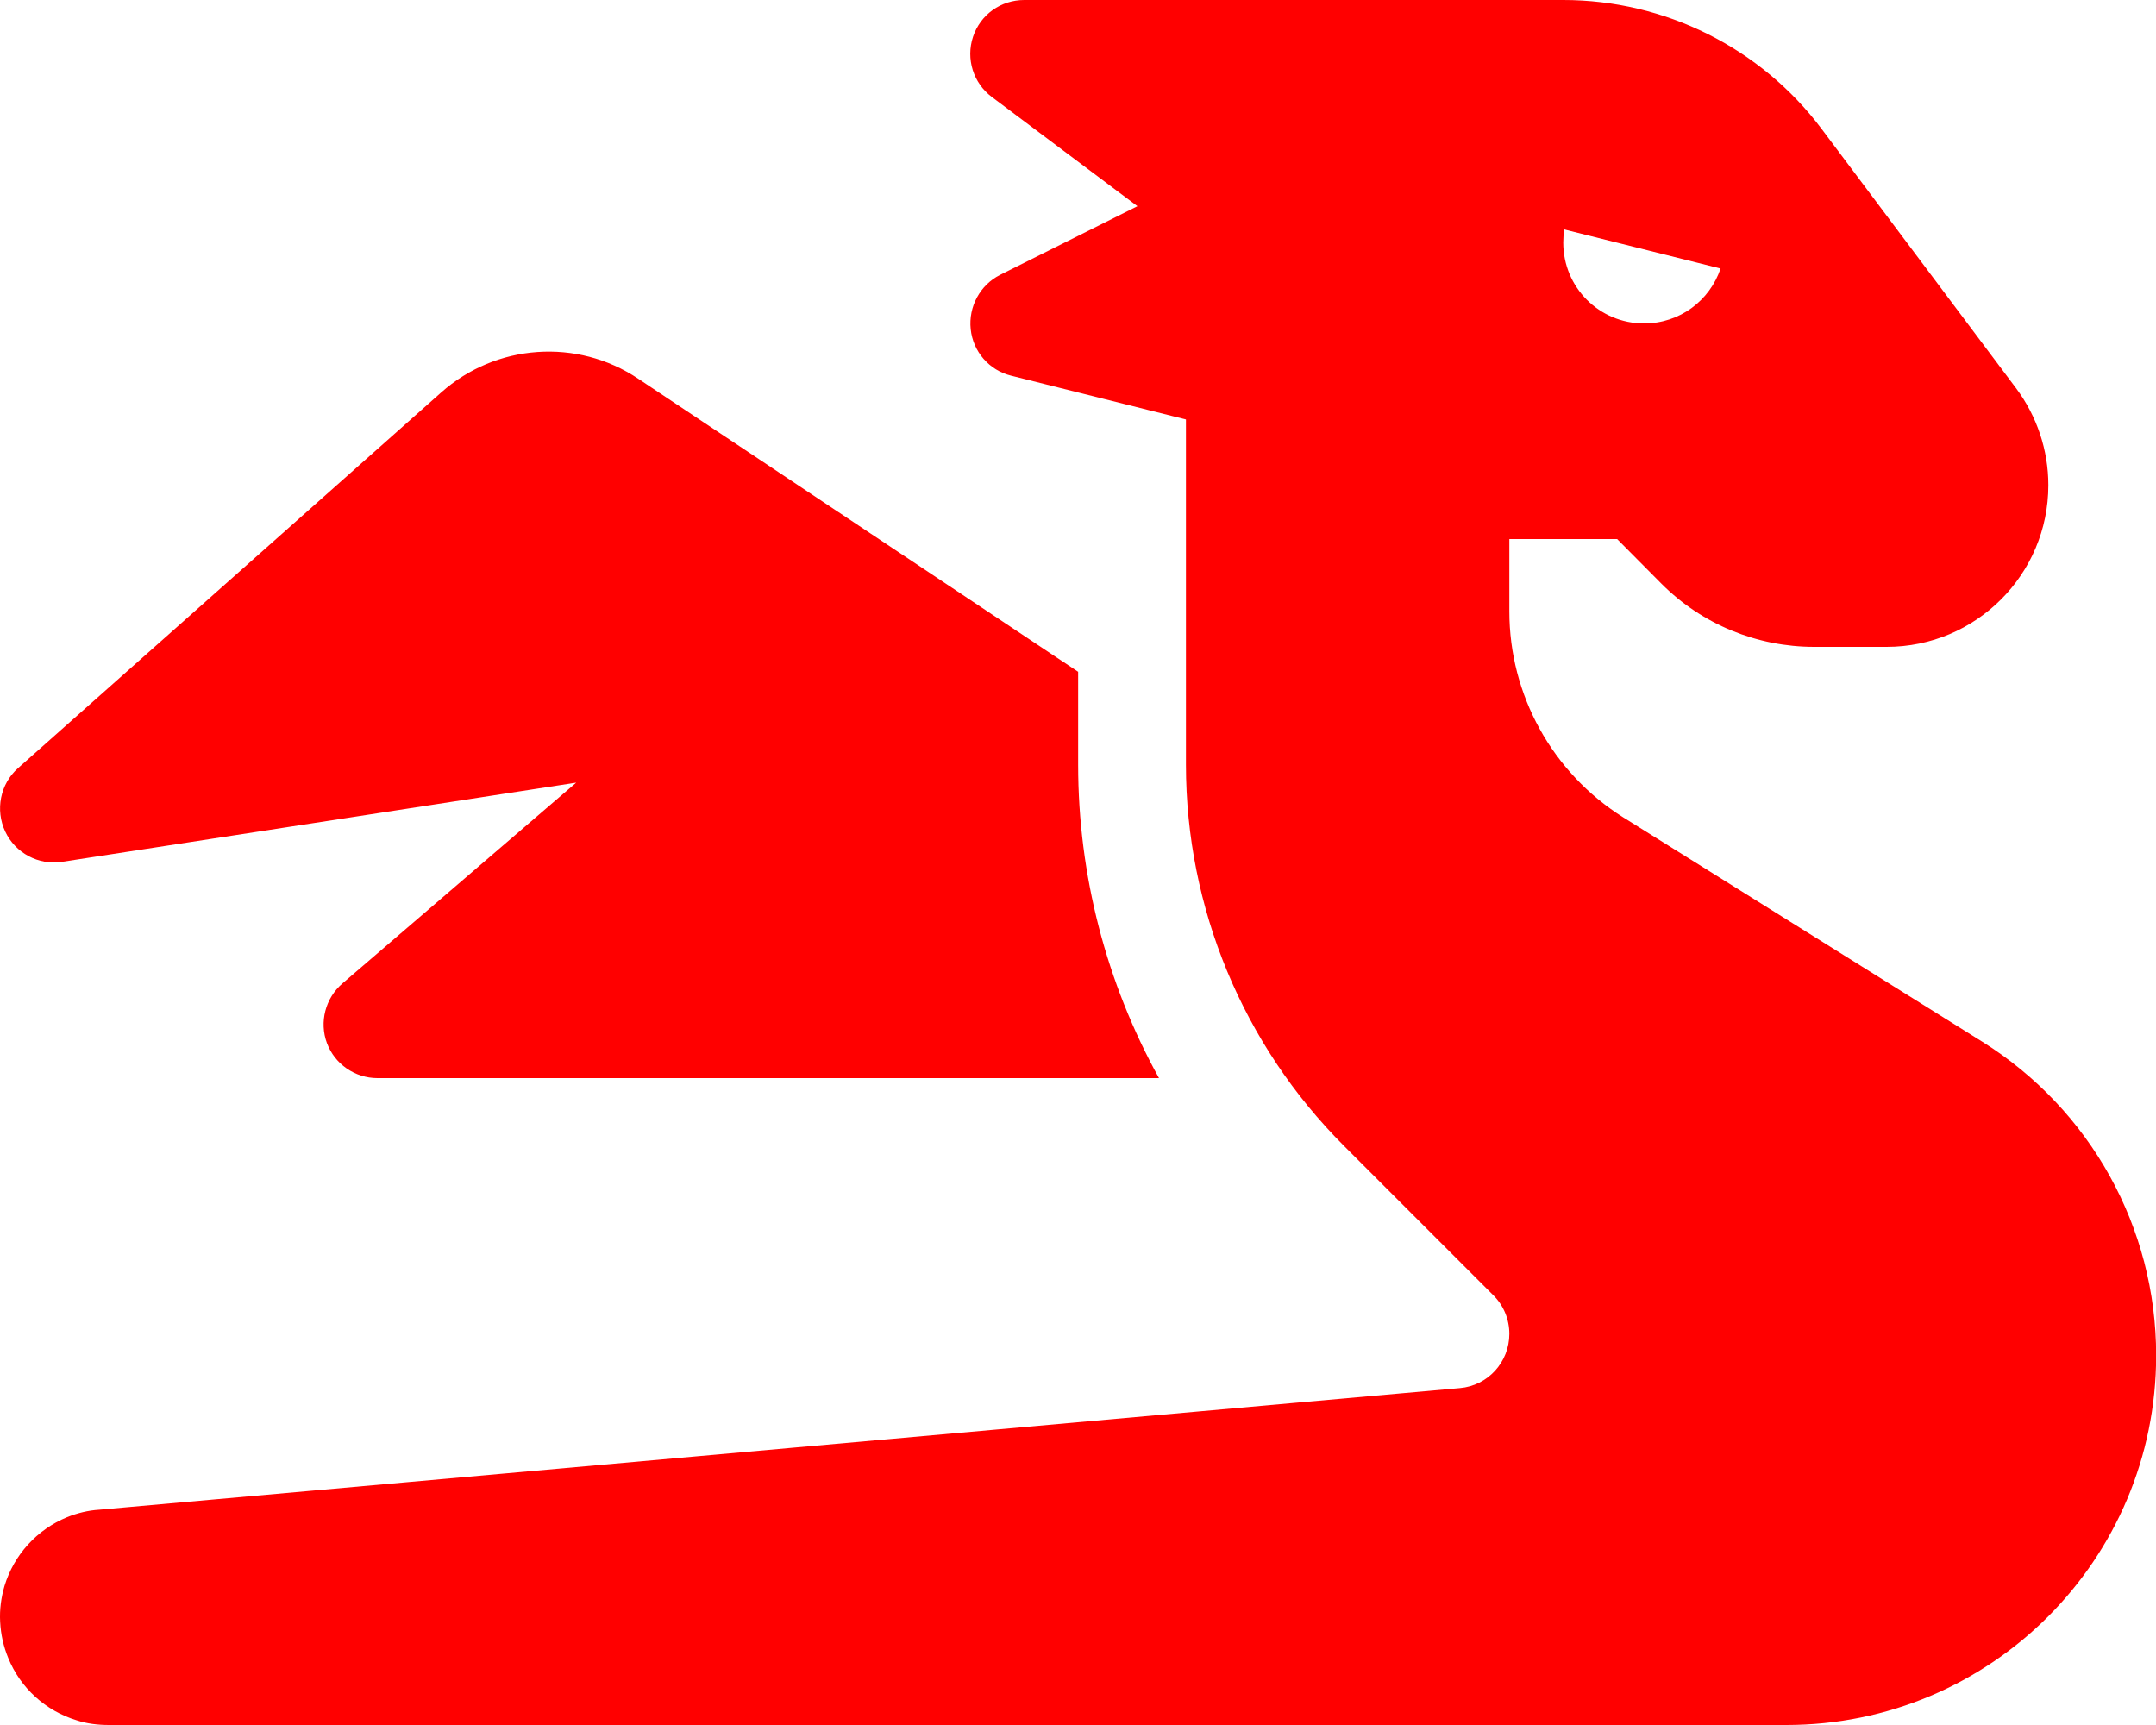
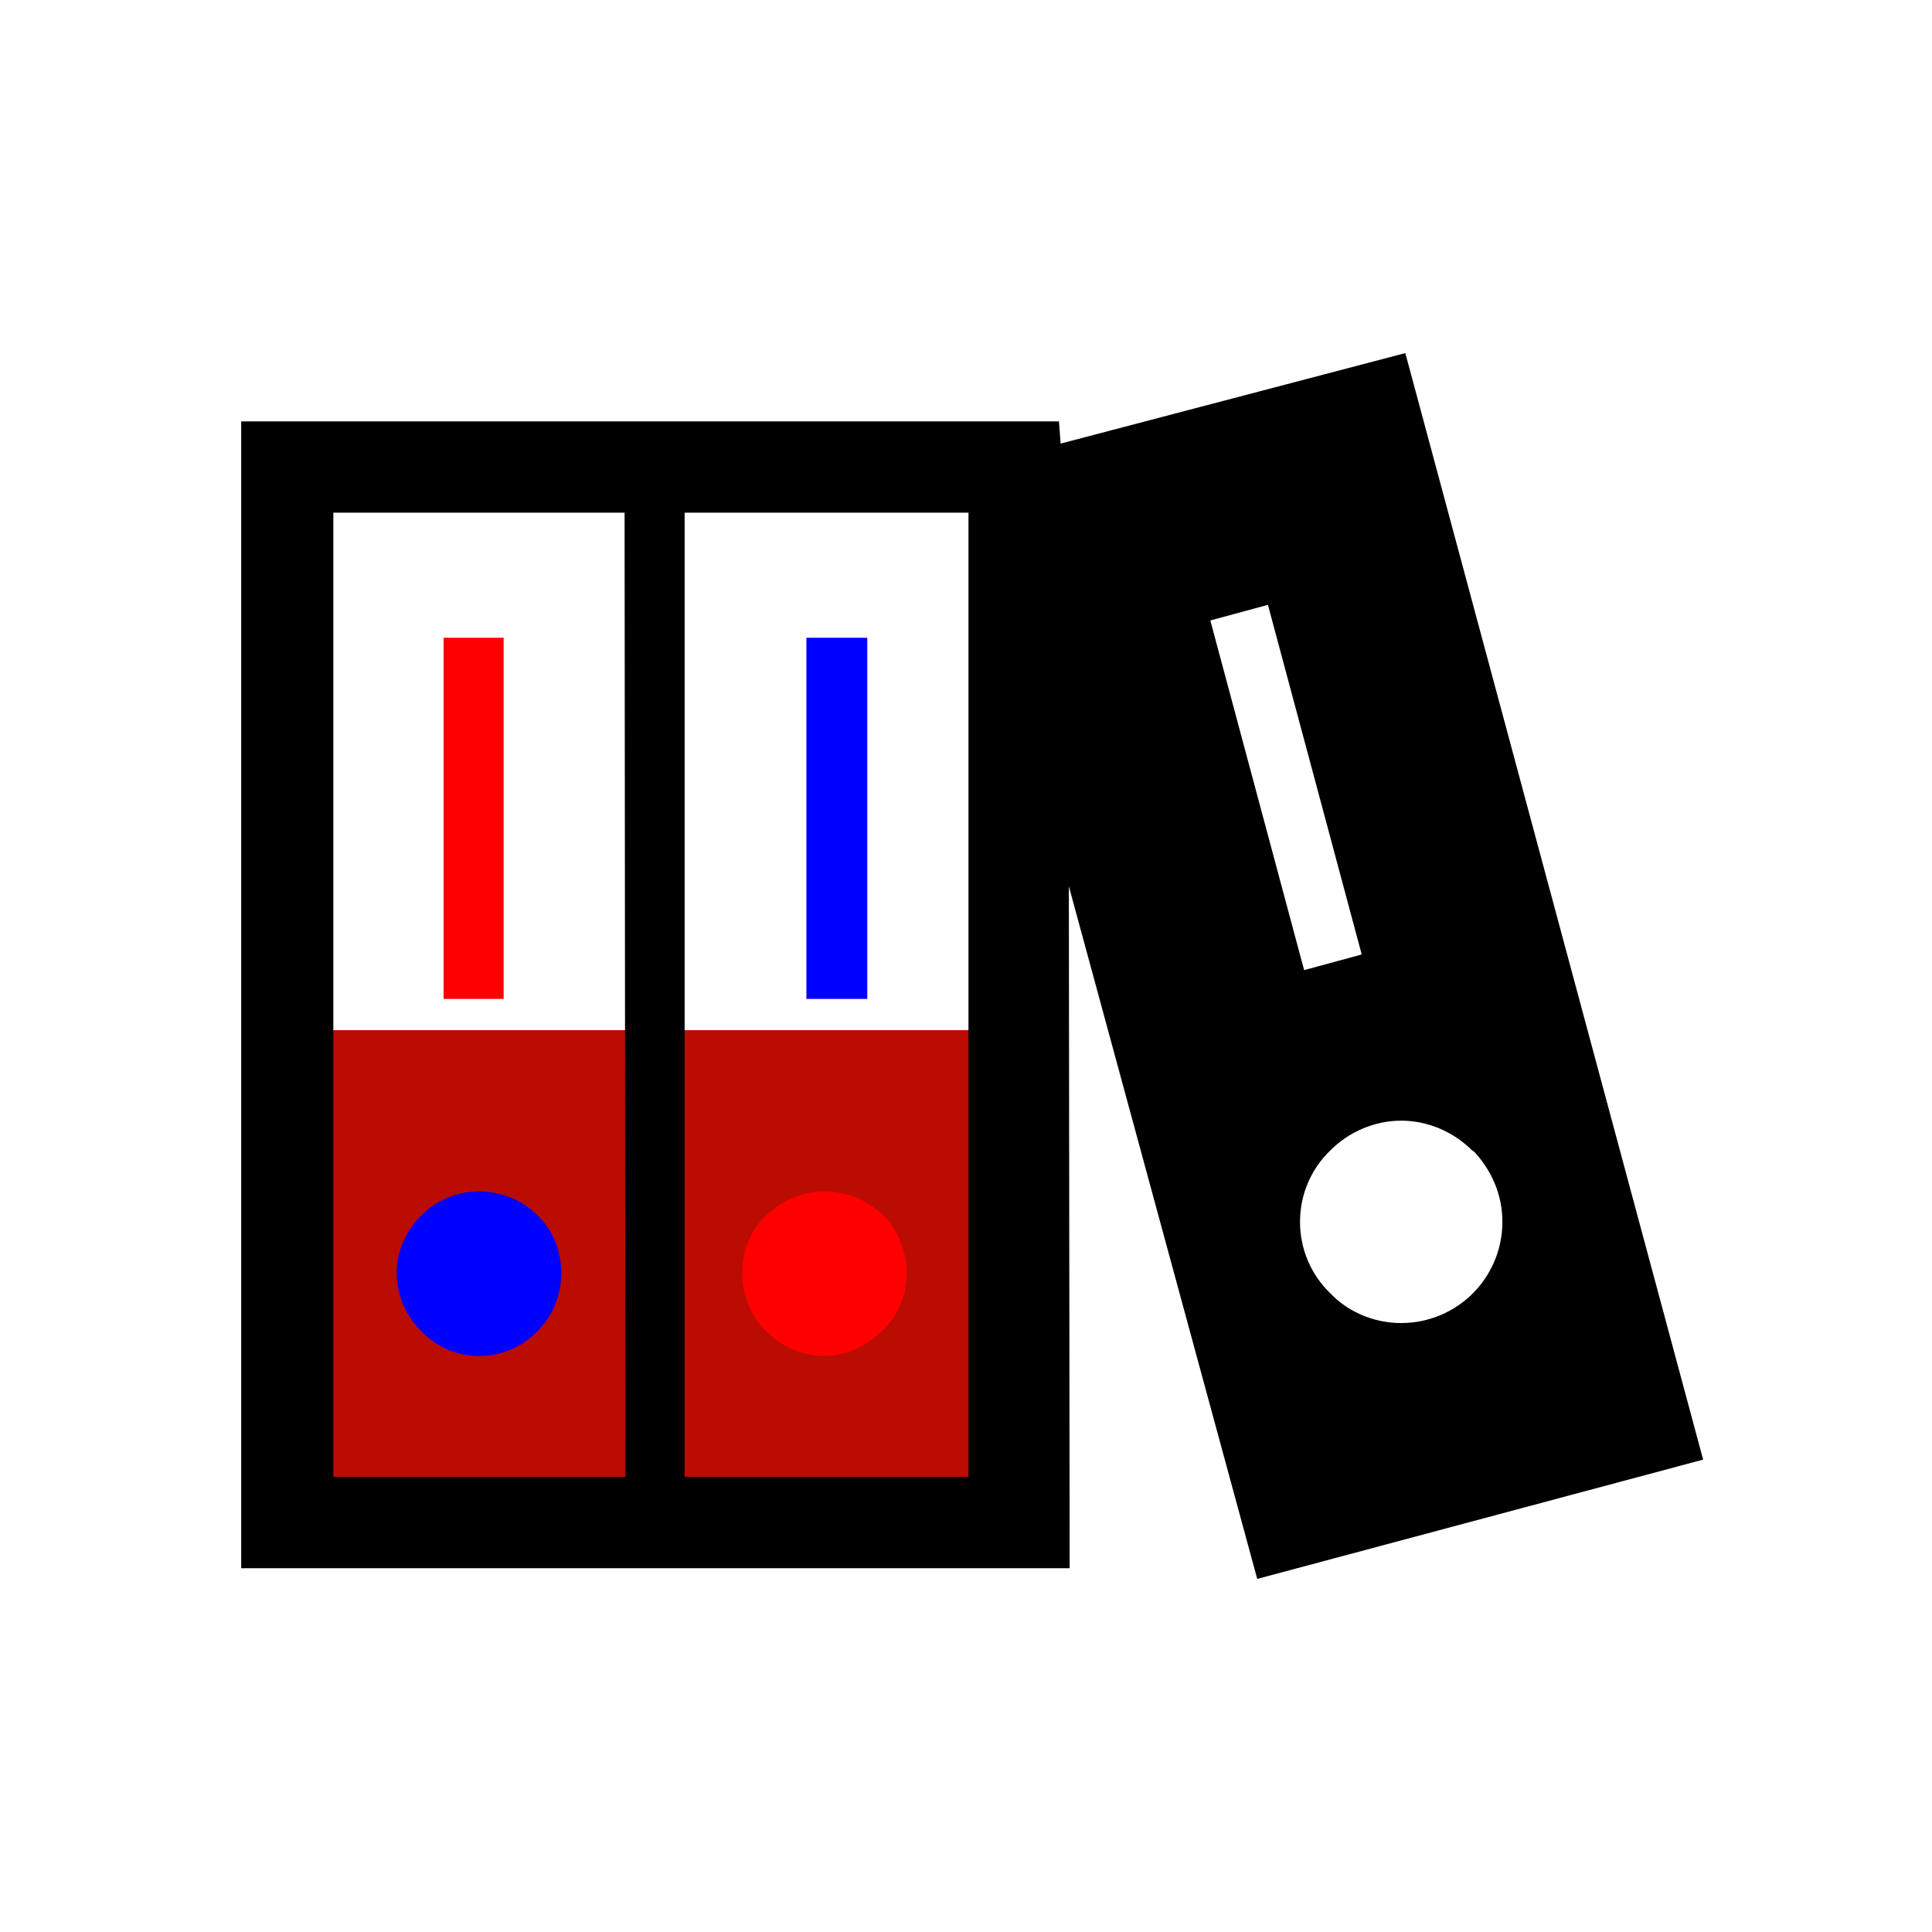
- <svg xmlns="http://www.w3.org/2000/svg" t="1753683820621" class="icon" viewBox="0 0 1280 1024" version="1.1" p-id="6699" width="100%" height="100%">
-   <path d="M704.087 249l-103.8-26c-13-3.2-22.6-14.2-24-27.6s5.6-26.2 17.4-32.2l81.6-40.8-86.4-64.8c-11-8.2-15.6-22.6-11.2-35.8S594.287 0 608.087 0h320c60.4 0 117.4 28.4 153.6 76.8l115.2 153.6c12.4 16.6 19.2 36.8 19.2 57.6 0 53-43 96-96 96h-43c-34 0-66.6-13.4-90.6-37.4L960.087 320h-64v43c0 49.6 25.6 95.8 67.6 122.2l213.2 133.2c64.2 40.2 103.2 110.4 103.2 186.2 0 121.2-98.2 219.4-219.6 219.4H64.687c-6.6 0-13.2-0.8-19.2-2.8-18.4-5.6-33.4-19.2-40.6-37C2.087 977.4 0.487 970.4 0.087 962.8c-0.4-7.4 0.6-14.6 2.6-21.4 5.6-18.4 19.2-33.4 37.2-40.8 6-2.4 12.4-4 19-4.4L866.687 824c16.6-1.4 29.4-15.4 29.4-32.2 0-8.6-3.4-16.8-9.4-22.8l-88.8-88.8c-60-60-93.8-141.4-93.8-226.2V249z m320-104.4V144v-0.6 1.2z m-2.6 14.8l-92.8-23.2c-0.4 2.6-0.6 5.2-0.6 7.8 0 26.6 21.4 48 48 48 21.2 0 39-13.6 45.4-32.6z m-759.6 73.6c32.6-29 80.8-32.4 117-8.2l261.2 174V454c0 65.6 16.8 129.6 48 186H224.087c-13.4 0-25.4-8.4-30-20.8s-1-26.6 9.2-35.4l138.8-119.2-305.2 47c-14 2.2-27.8-5.2-33.8-18S0.087 465.4 10.687 456l251.2-223z" p-id="6700" fill="red" />
+ <svg xmlns="http://www.w3.org/2000/svg" t="1756472596920" class="icon" viewBox="0 0 1024 1024" version="1.1" p-id="4420" width="100%" height="100%">
+   <path d="M161.854 546.012H529.442v250.291H161.854z" fill="#BA0C00" p-id="4421" />
+   <path d="M427.407 338.017H459.674V529.442h-32.268zM223.337 705.605c7.413 7.849 18.314 13.081 30.523 13.081s22.674-4.797 30.523-12.645l0.436-0.436c7.849-7.849 12.645-18.75 12.645-30.959s-4.797-23.111-12.645-30.523c-7.849-7.849-18.75-12.645-30.959-12.645-11.773 0-22.674 4.797-30.523 12.645s-13.081 18.75-13.081 30.523 4.797 22.238 12.209 30.087l0.872 0.872z" fill="blue" p-id="4423" />
+   <path d="M902.698 773.628L744.849 187.145l-182.704 47.965-0.872-11.773H127.842v607.85h439.1l-0.436-361.483 99.855 367.152 236.338-63.227z m-571.222 9.157H176.68V271.738h154.361l0.436 511.048z m181.832 0H362.872V271.738h150.436v511.048z m266.861-173.111l1.308 0.872c9.157 10.029 14.826 22.674 14.826 37.064 0 14.826-6.105 28.343-15.698 37.936-9.593 9.593-23.111 15.698-37.936 15.698s-28.343-6.105-37.5-15.698c-10.029-9.593-16.134-23.111-16.134-37.936 0-14.826 6.105-28.343 16.134-37.936 9.593-9.593 23.111-15.698 37.5-15.698s27.907 6.105 37.5 15.698z m-108.14-289.099l49.709 185.32-30.523 8.285L641.506 328.86l30.523-8.285z" fill="${color}" p-id="4424" />
+   <path d="M436.564 718.686c12.209 0 22.674-5.233 30.959-13.081s13.081-18.75 13.081-30.959c0-11.337-4.797-22.238-11.773-30.087l-0.872-0.436c-7.849-7.849-18.75-12.645-30.959-12.645-11.773 0-22.674 4.797-30.959 12.645s-12.645 18.75-12.645 30.523c0 12.209 4.797 23.111 12.645 30.959 7.849 7.849 18.75 13.081 30.523 13.081zM235.11 338.017h31.831V529.442h-31.831z" fill="red" p-id="4426" />
</svg>
